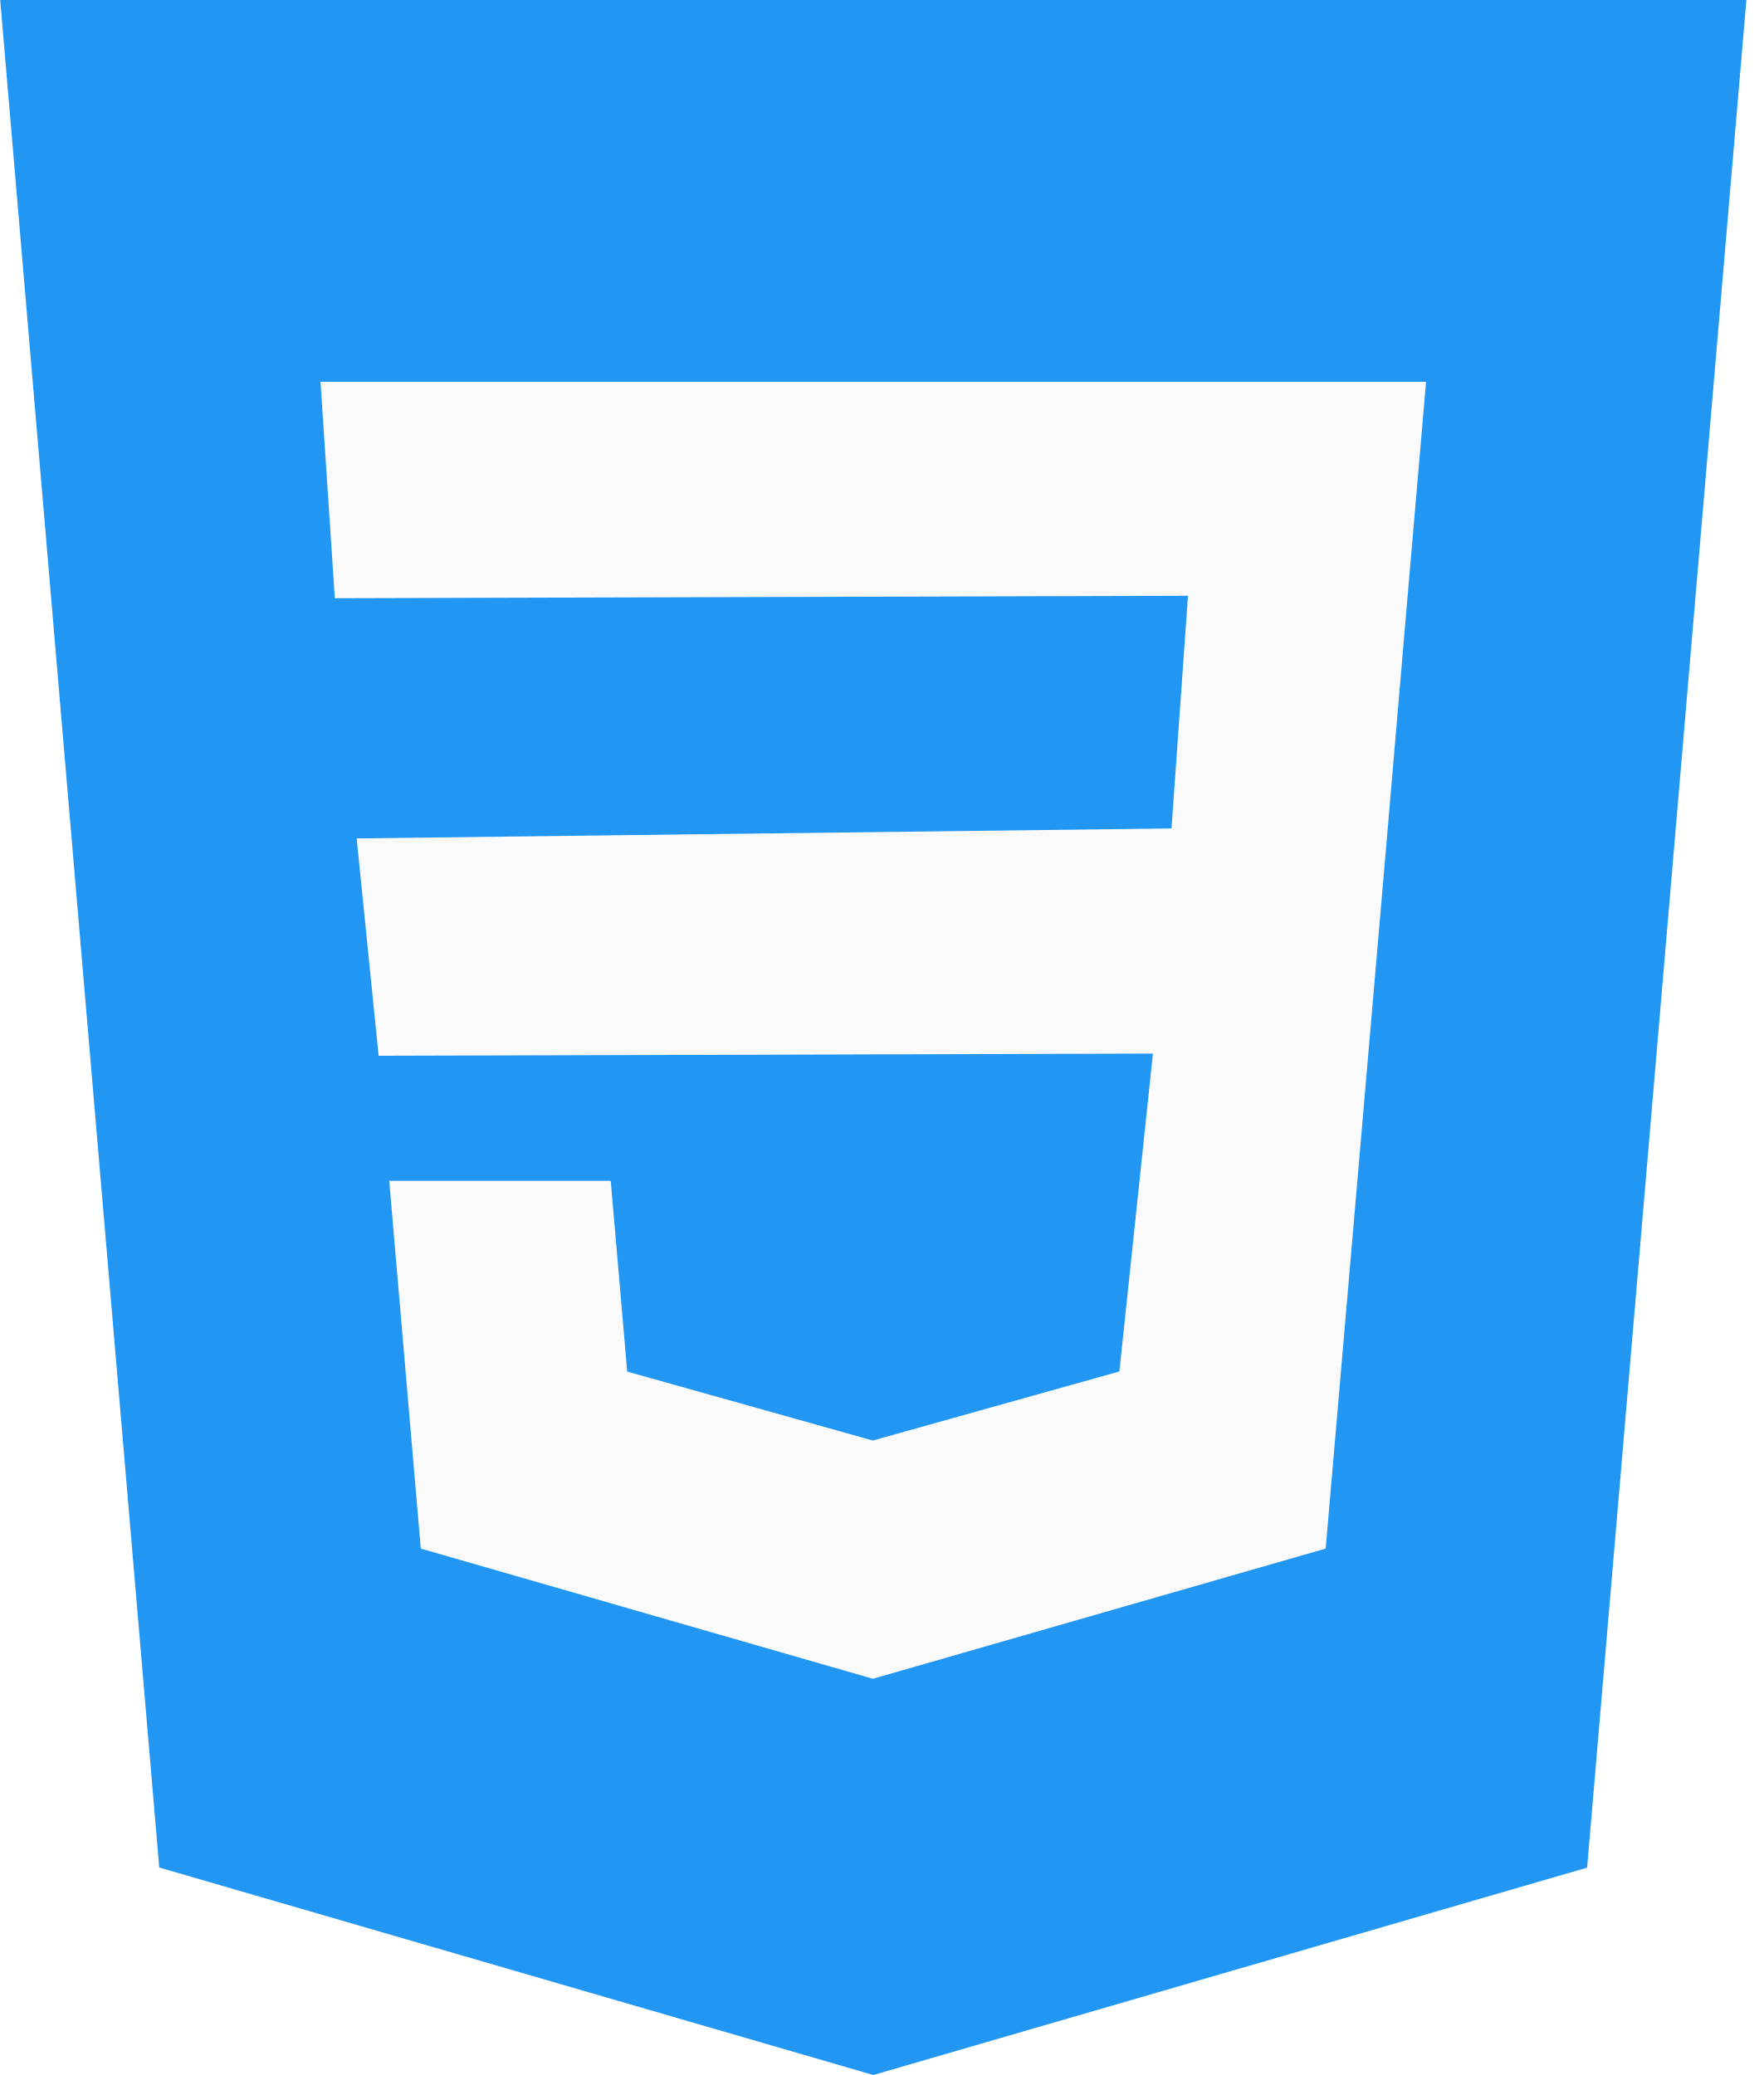
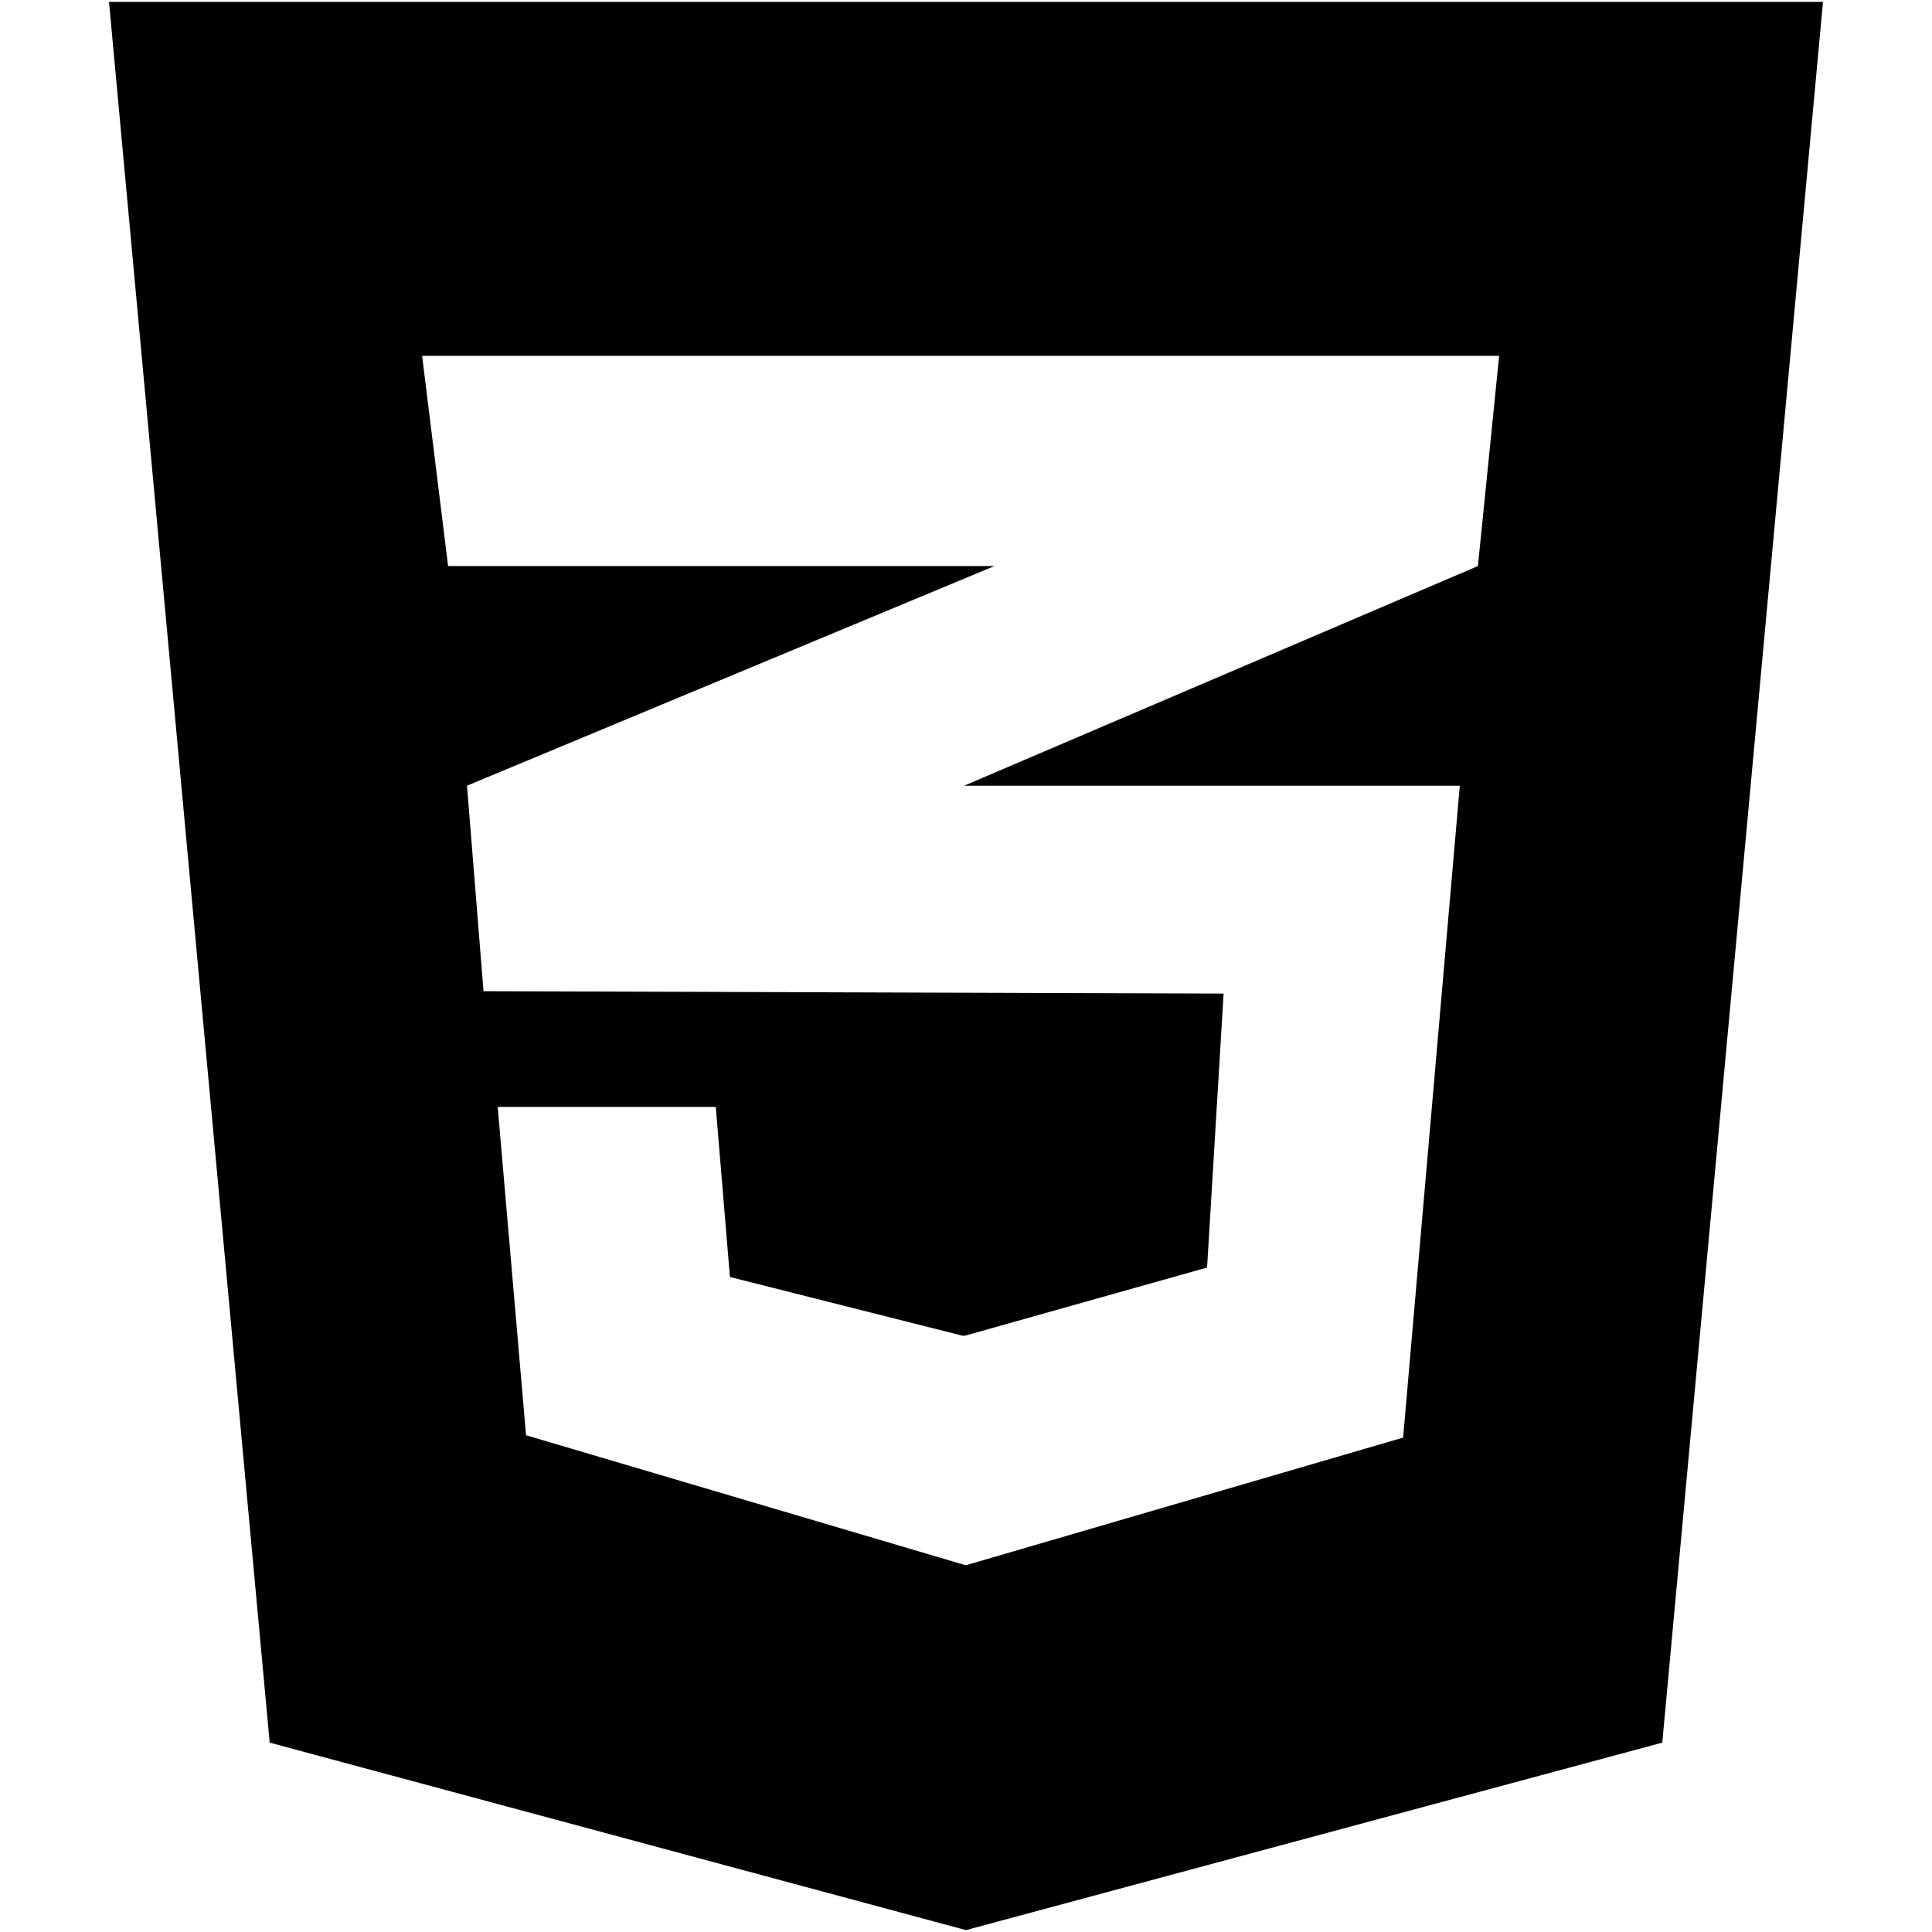
- <svg xmlns="http://www.w3.org/2000/svg" width="85" height="100" viewBox="0 0 85 100" fill="none">
-   <path d="M0.01 0L7.673 90L42.081 100L76.477 90.006L84.151 0H0.01Z" fill="#2196F3" />
-   <path d="M67.767 29.431L66.8 40.737L63.879 74.631L42.08 80.9L42.062 80.906L20.276 74.631L18.755 56.906H29.429L30.222 66.1L42.068 69.425L42.074 69.419L53.938 66.094L55.555 50.775L18.244 50.881L17.186 40.406L56.45 39.925L57.244 28.712L16.134 28.831L15.443 18.4H42.08H68.717L67.767 29.431Z" fill="#FAFAFA" />
+ <svg xmlns="http://www.w3.org/2000/svg" fill="#000000" version="1.1" width="800px" height="800px" viewBox="0 0 512 512" enable-background="new 0 0 512 512" xml:space="preserve">
+   <g id="c133de6af664cd4f011a55de6b001b19">
+     <path display="inline" d="M483.111,0.501l-42.59,461.314l-184.524,49.684L71.47,461.815L28.889,0.501H483.111z M397.29,94.302   H255.831H111.866l6.885,55.708h137.08h7.7l-7.7,3.205l-132.07,55.006l4.38,54.453l127.69,0.414l68.438,0.217l-4.381,72.606   l-64.058,18.035v-0.057l-0.525,0.146l-61.864-15.617l-3.754-45.07h-0.205H132.1h-0.202l7.511,87.007l116.423,34.429v-0.062   l0.21,0.062l115.799-33.802l15.021-172.761h-131.03h-0.323l0.323-0.14l135.83-58.071L397.29,94.302z">
+ 
+ </path>
+   </g>
</svg>
